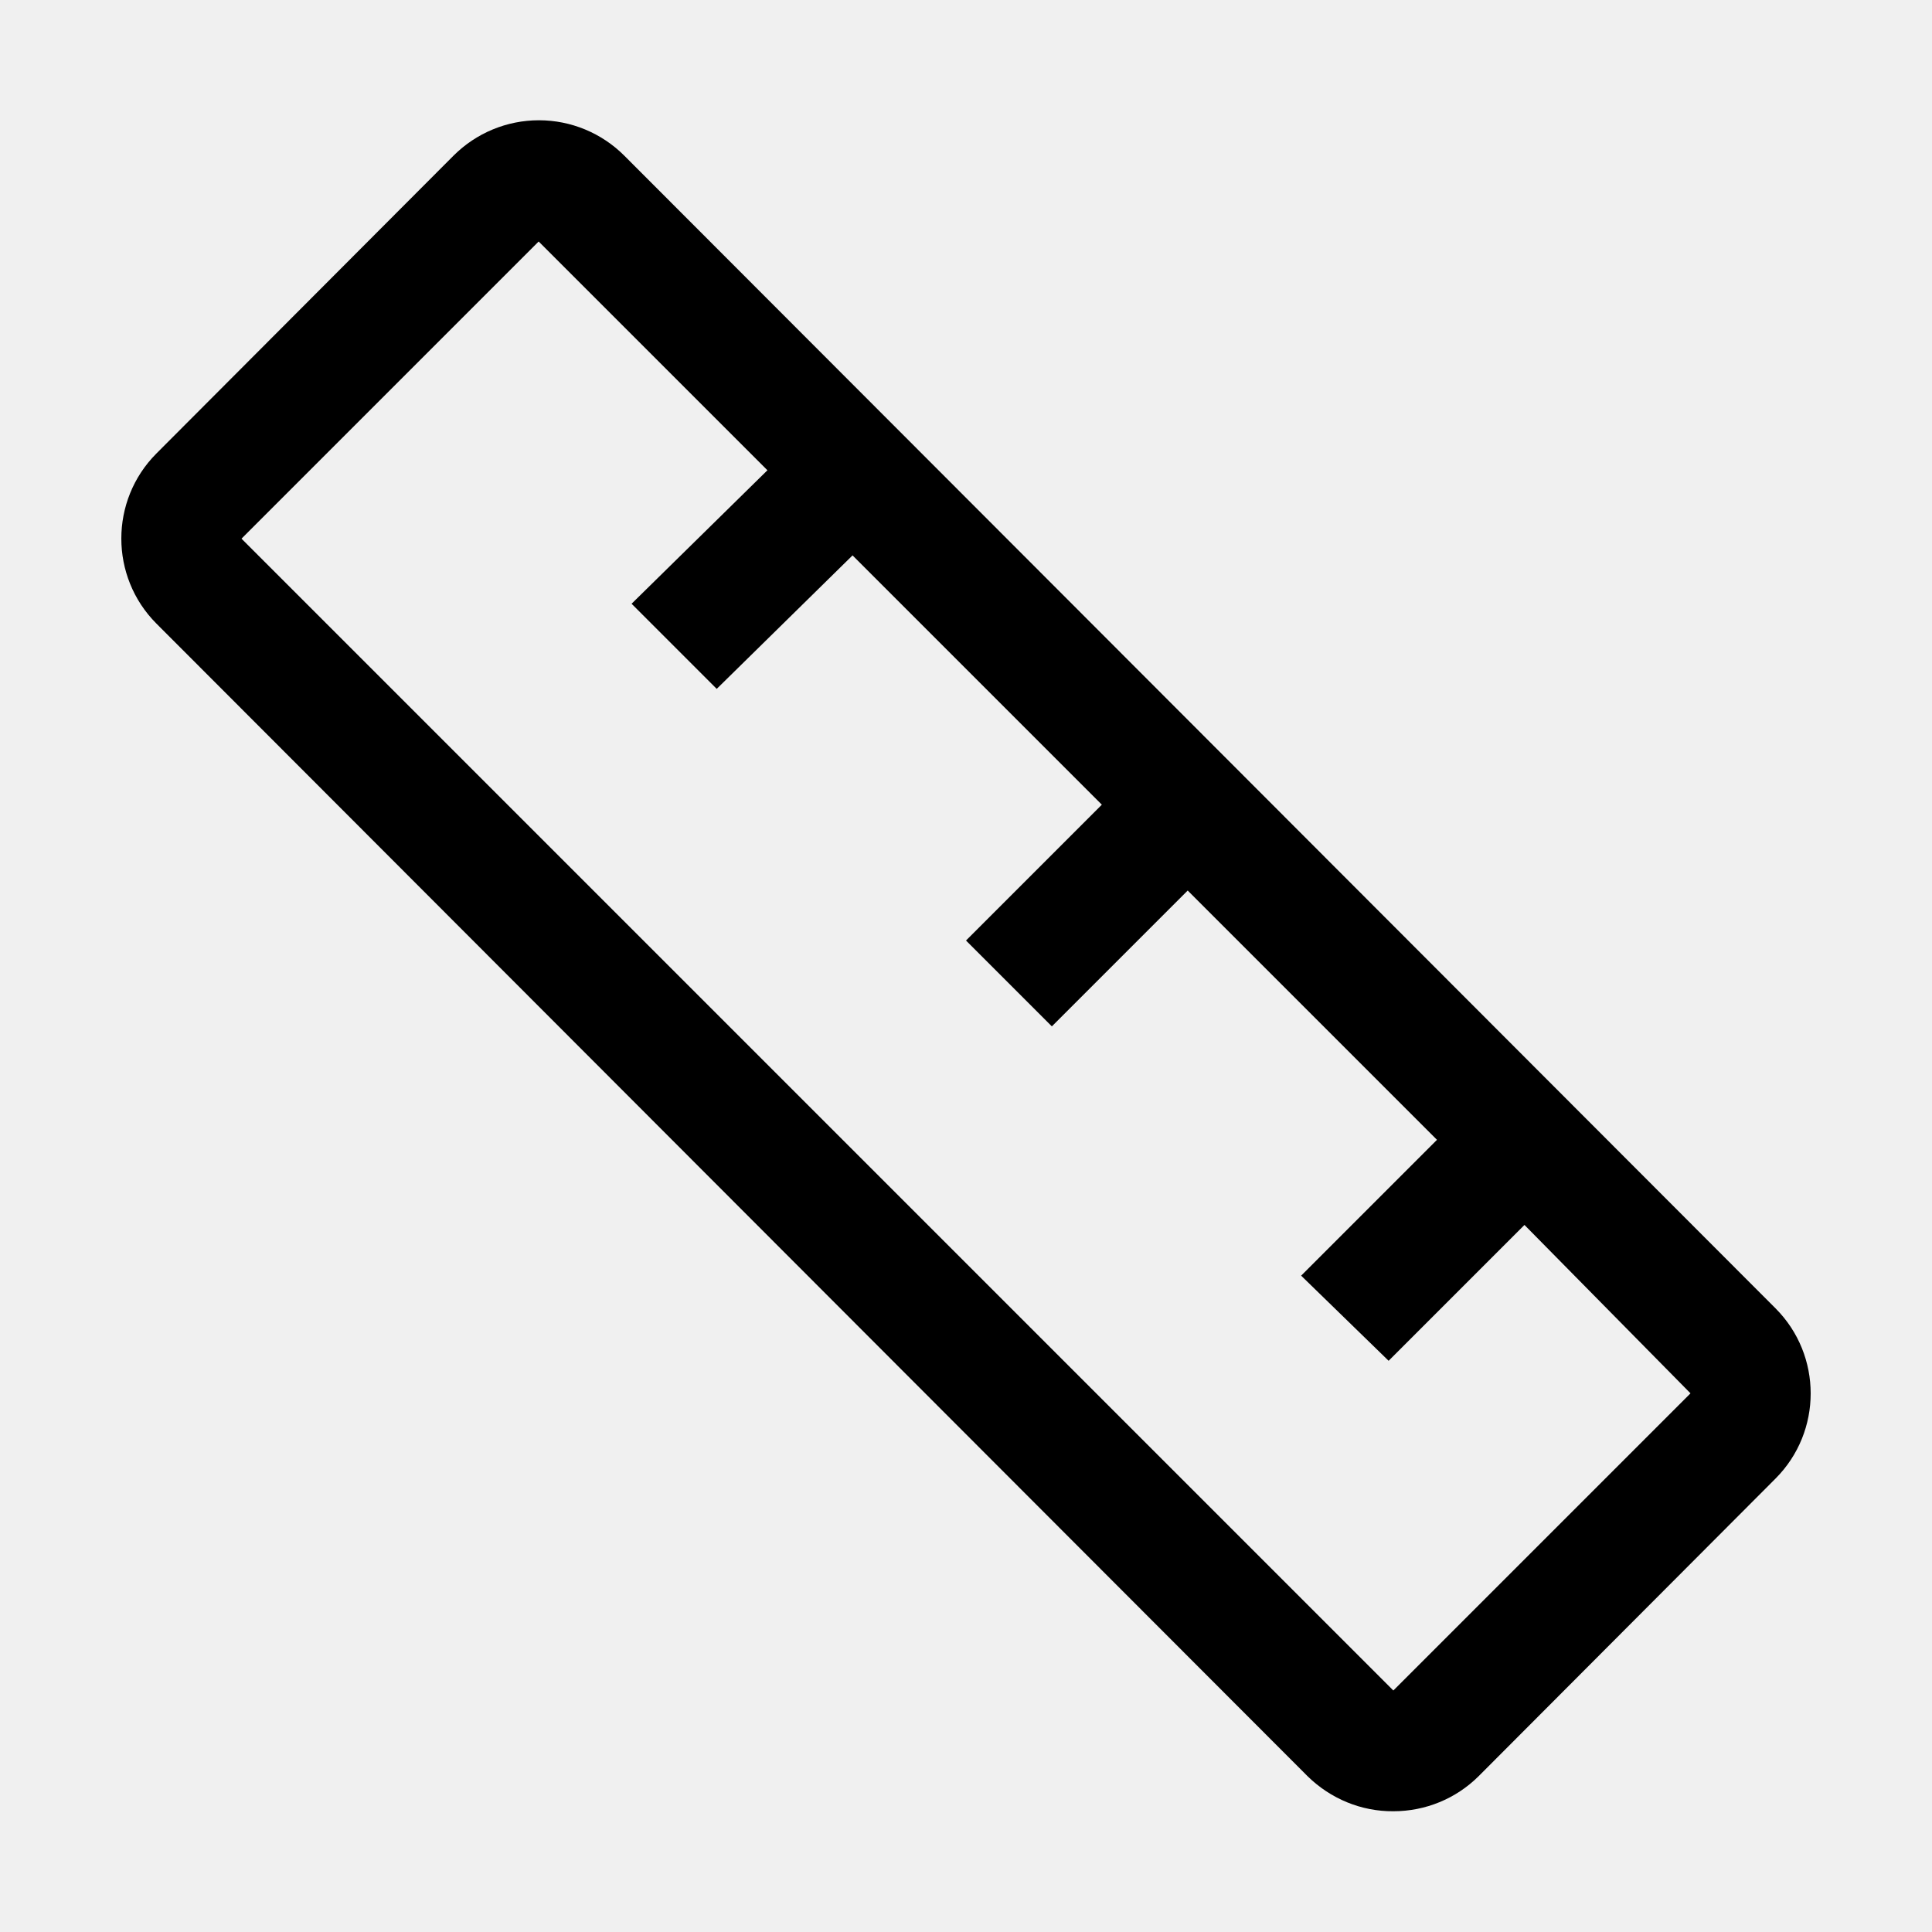
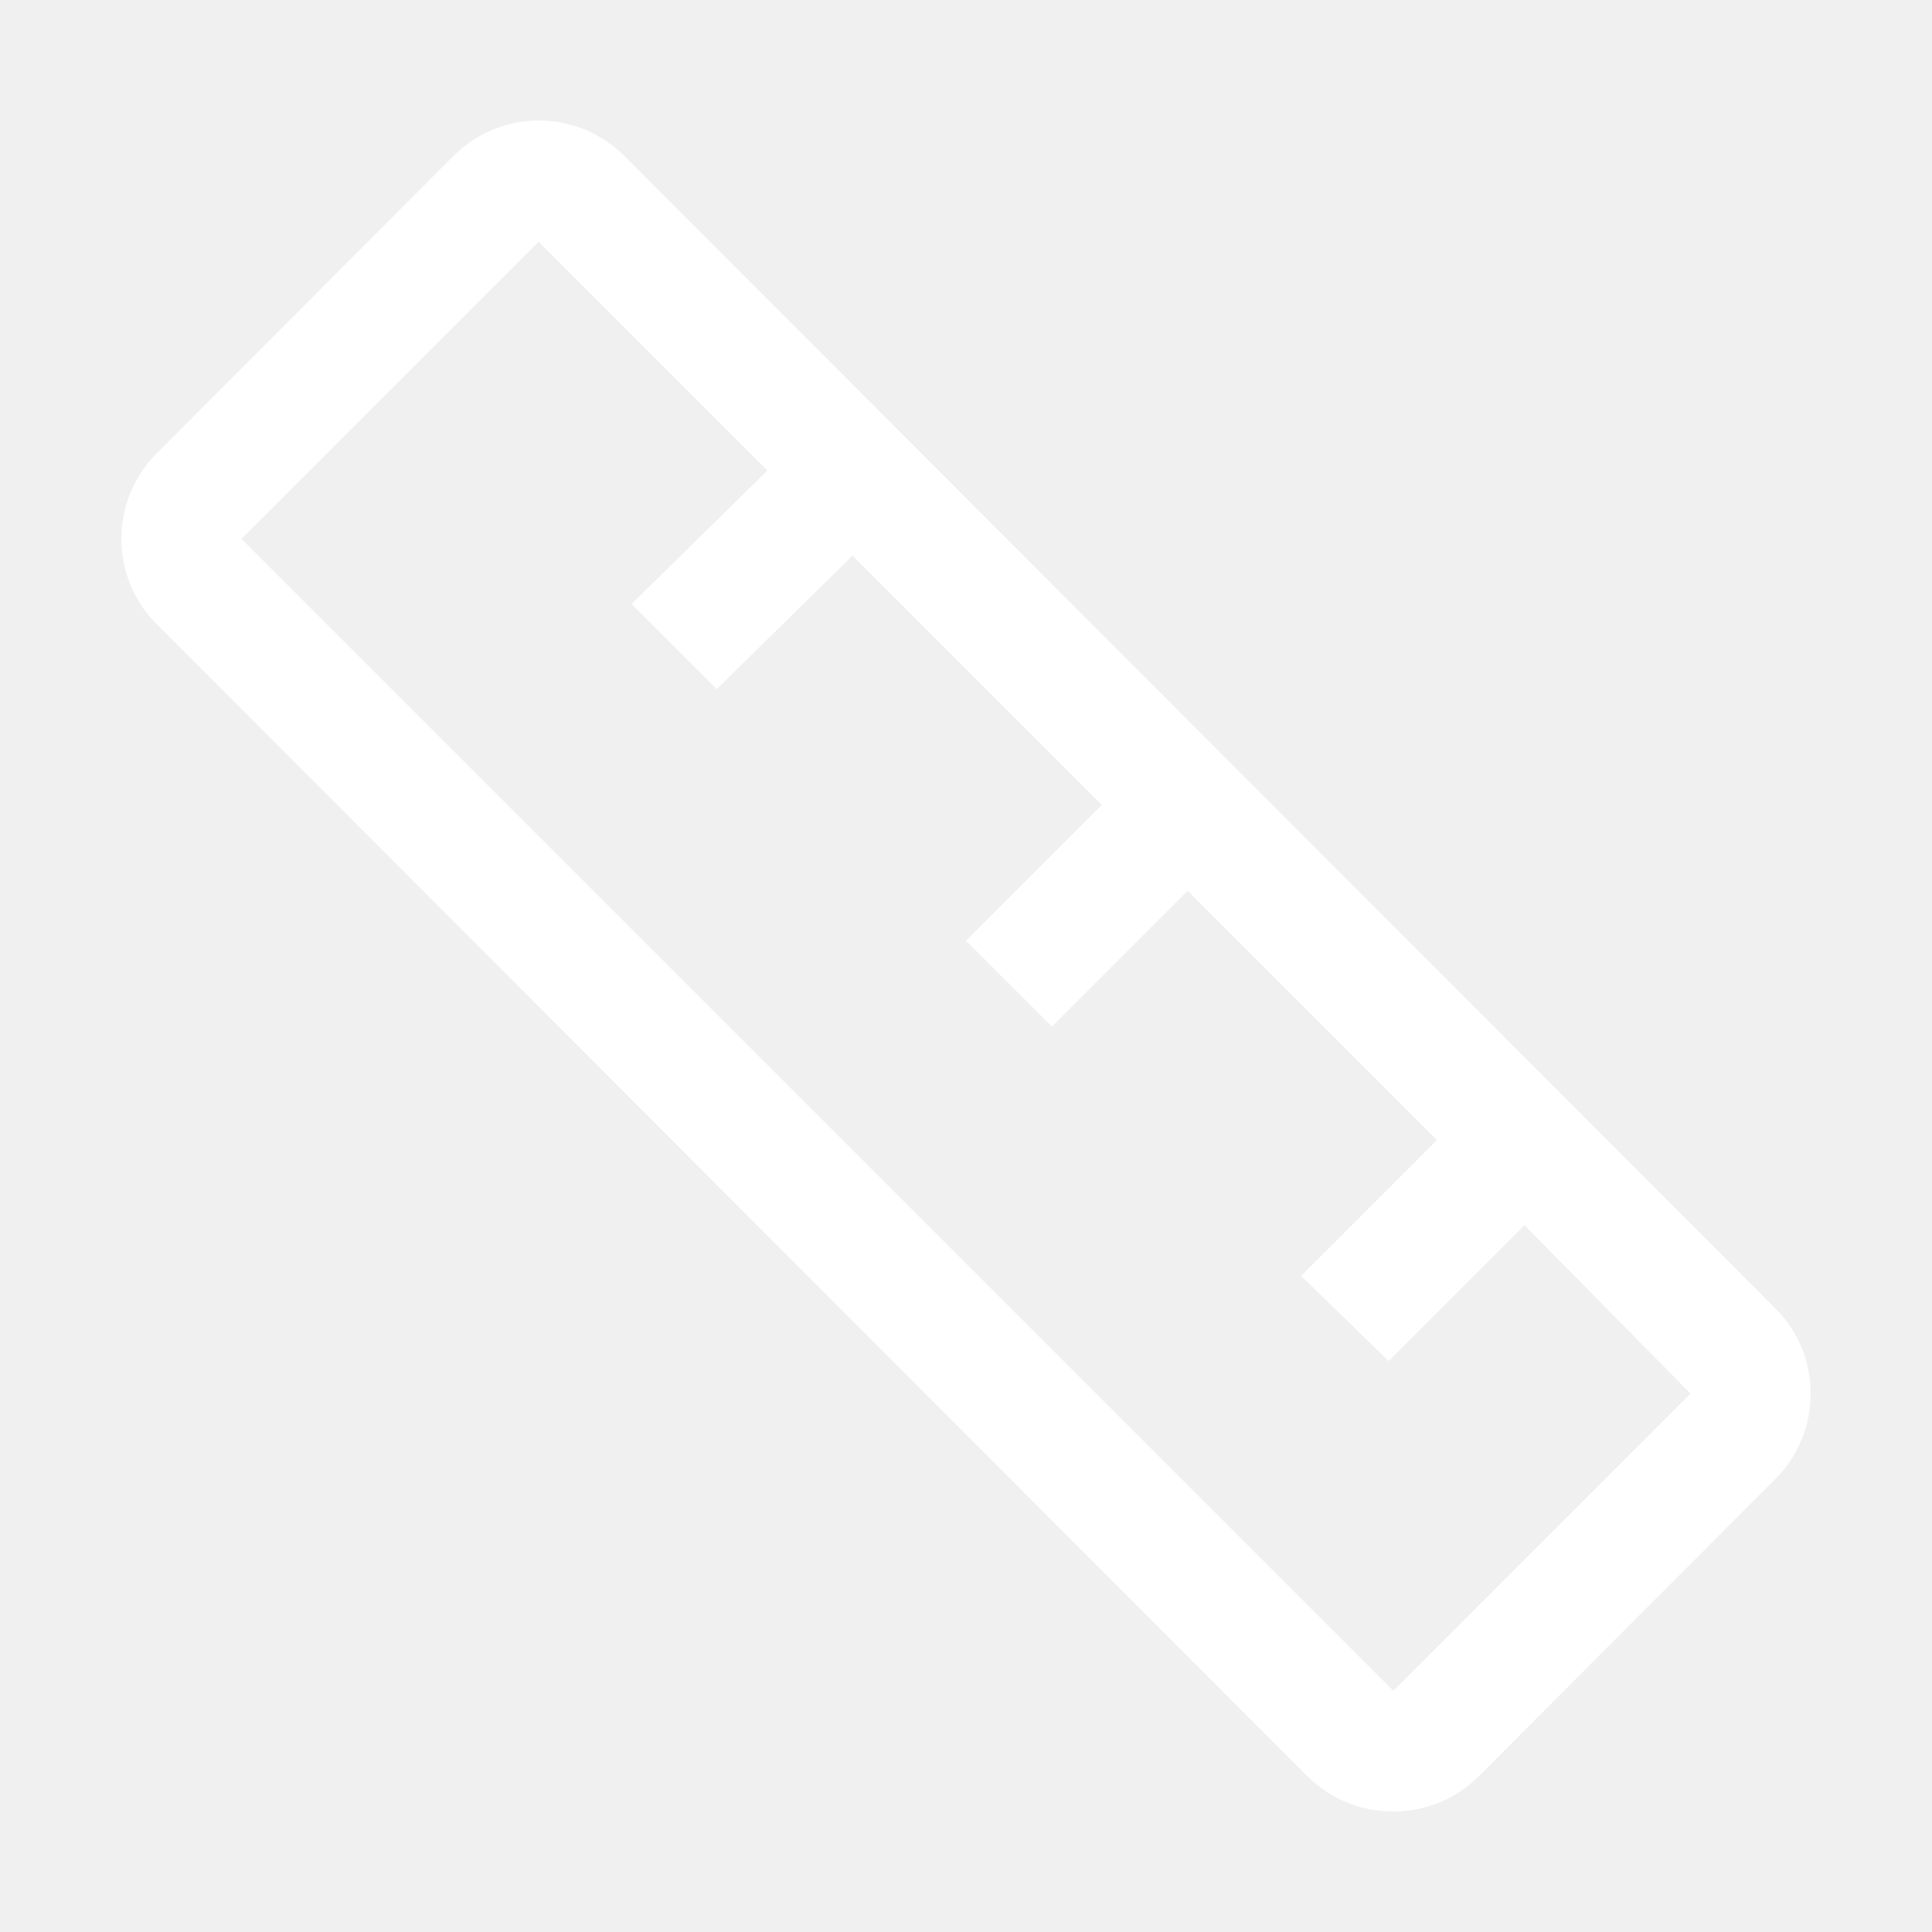
- <svg xmlns="http://www.w3.org/2000/svg" width="32px" height="32px" viewBox="0 0 32 32" version="1.1">
-   <g id="surface1">
-     <path style=" stroke:none;fill-rule:nonzero;fill:rgb(0%,0%,0%);fill-opacity:1;" d="M 29.41 21.672 L 10.34 2.578 C 9.965 2.203 9.457 1.992 8.926 1.992 C 8.395 1.992 7.887 2.203 7.512 2.578 L 2.59 7.512 C 1.816 8.289 1.816 9.551 2.59 10.328 L 21.66 29.422 C 22.039 29.793 22.547 30.004 23.078 30 C 23.609 30 24.113 29.793 24.488 29.422 L 29.41 24.488 C 30.184 23.711 30.184 22.449 29.41 21.672 Z M 23.078 28 L 4 8.922 L 8.922 4 L 12.711 7.789 L 10.461 10 L 11.871 11.41 L 14.121 9.199 L 18.25 13.328 L 16 15.578 L 17.422 17 L 19.672 14.75 L 23.801 18.879 L 21.551 21.129 L 23 22.539 L 25.25 20.289 L 28 23.078 Z M 23.078 28 " />
+ <svg xmlns="http://www.w3.org/2000/svg" version="1.1" width="32px" height="32px" viewBox="0,0,256,256">
+   <g fill="#ffffff" fill-rule="nonzero" stroke="none" stroke-width="1" stroke-linecap="butt" stroke-linejoin="miter" stroke-miterlimit="10" stroke-dasharray="" stroke-dashoffset="0" font-family="none" font-weight="none" font-size="none" text-anchor="none" style="mix-blend-mode: normal">
+     <g transform="translate(0,0.03103) scale(8,8)">
+       <g id="surface1">
+         <path d="M29.41,21.672l-19.07,-19.094c-0.375,-0.375 -0.883,-0.586 -1.414,-0.586c-0.531,0 -1.039,0.211 -1.414,0.586l-4.922,4.934c-0.773,0.777 -0.773,2.039 0,2.816l19.07,19.094c0.379,0.371 0.887,0.582 1.418,0.578c0.531,0 1.035,-0.207 1.41,-0.578l4.922,-4.934c0.773,-0.777 0.773,-2.039 0,-2.816zM23.078,28l-19.078,-19.078l4.922,-4.922l3.789,3.789l-2.25,2.211l1.41,1.41l2.25,-2.211l4.129,4.129l-2.25,2.25l1.422,1.422l2.25,-2.25l4.129,4.129l-2.25,2.25l1.449,1.41l2.25,-2.25l2.75,2.789zM23.078,28" />
+       </g>
+     </g>
  </g>
</svg>
